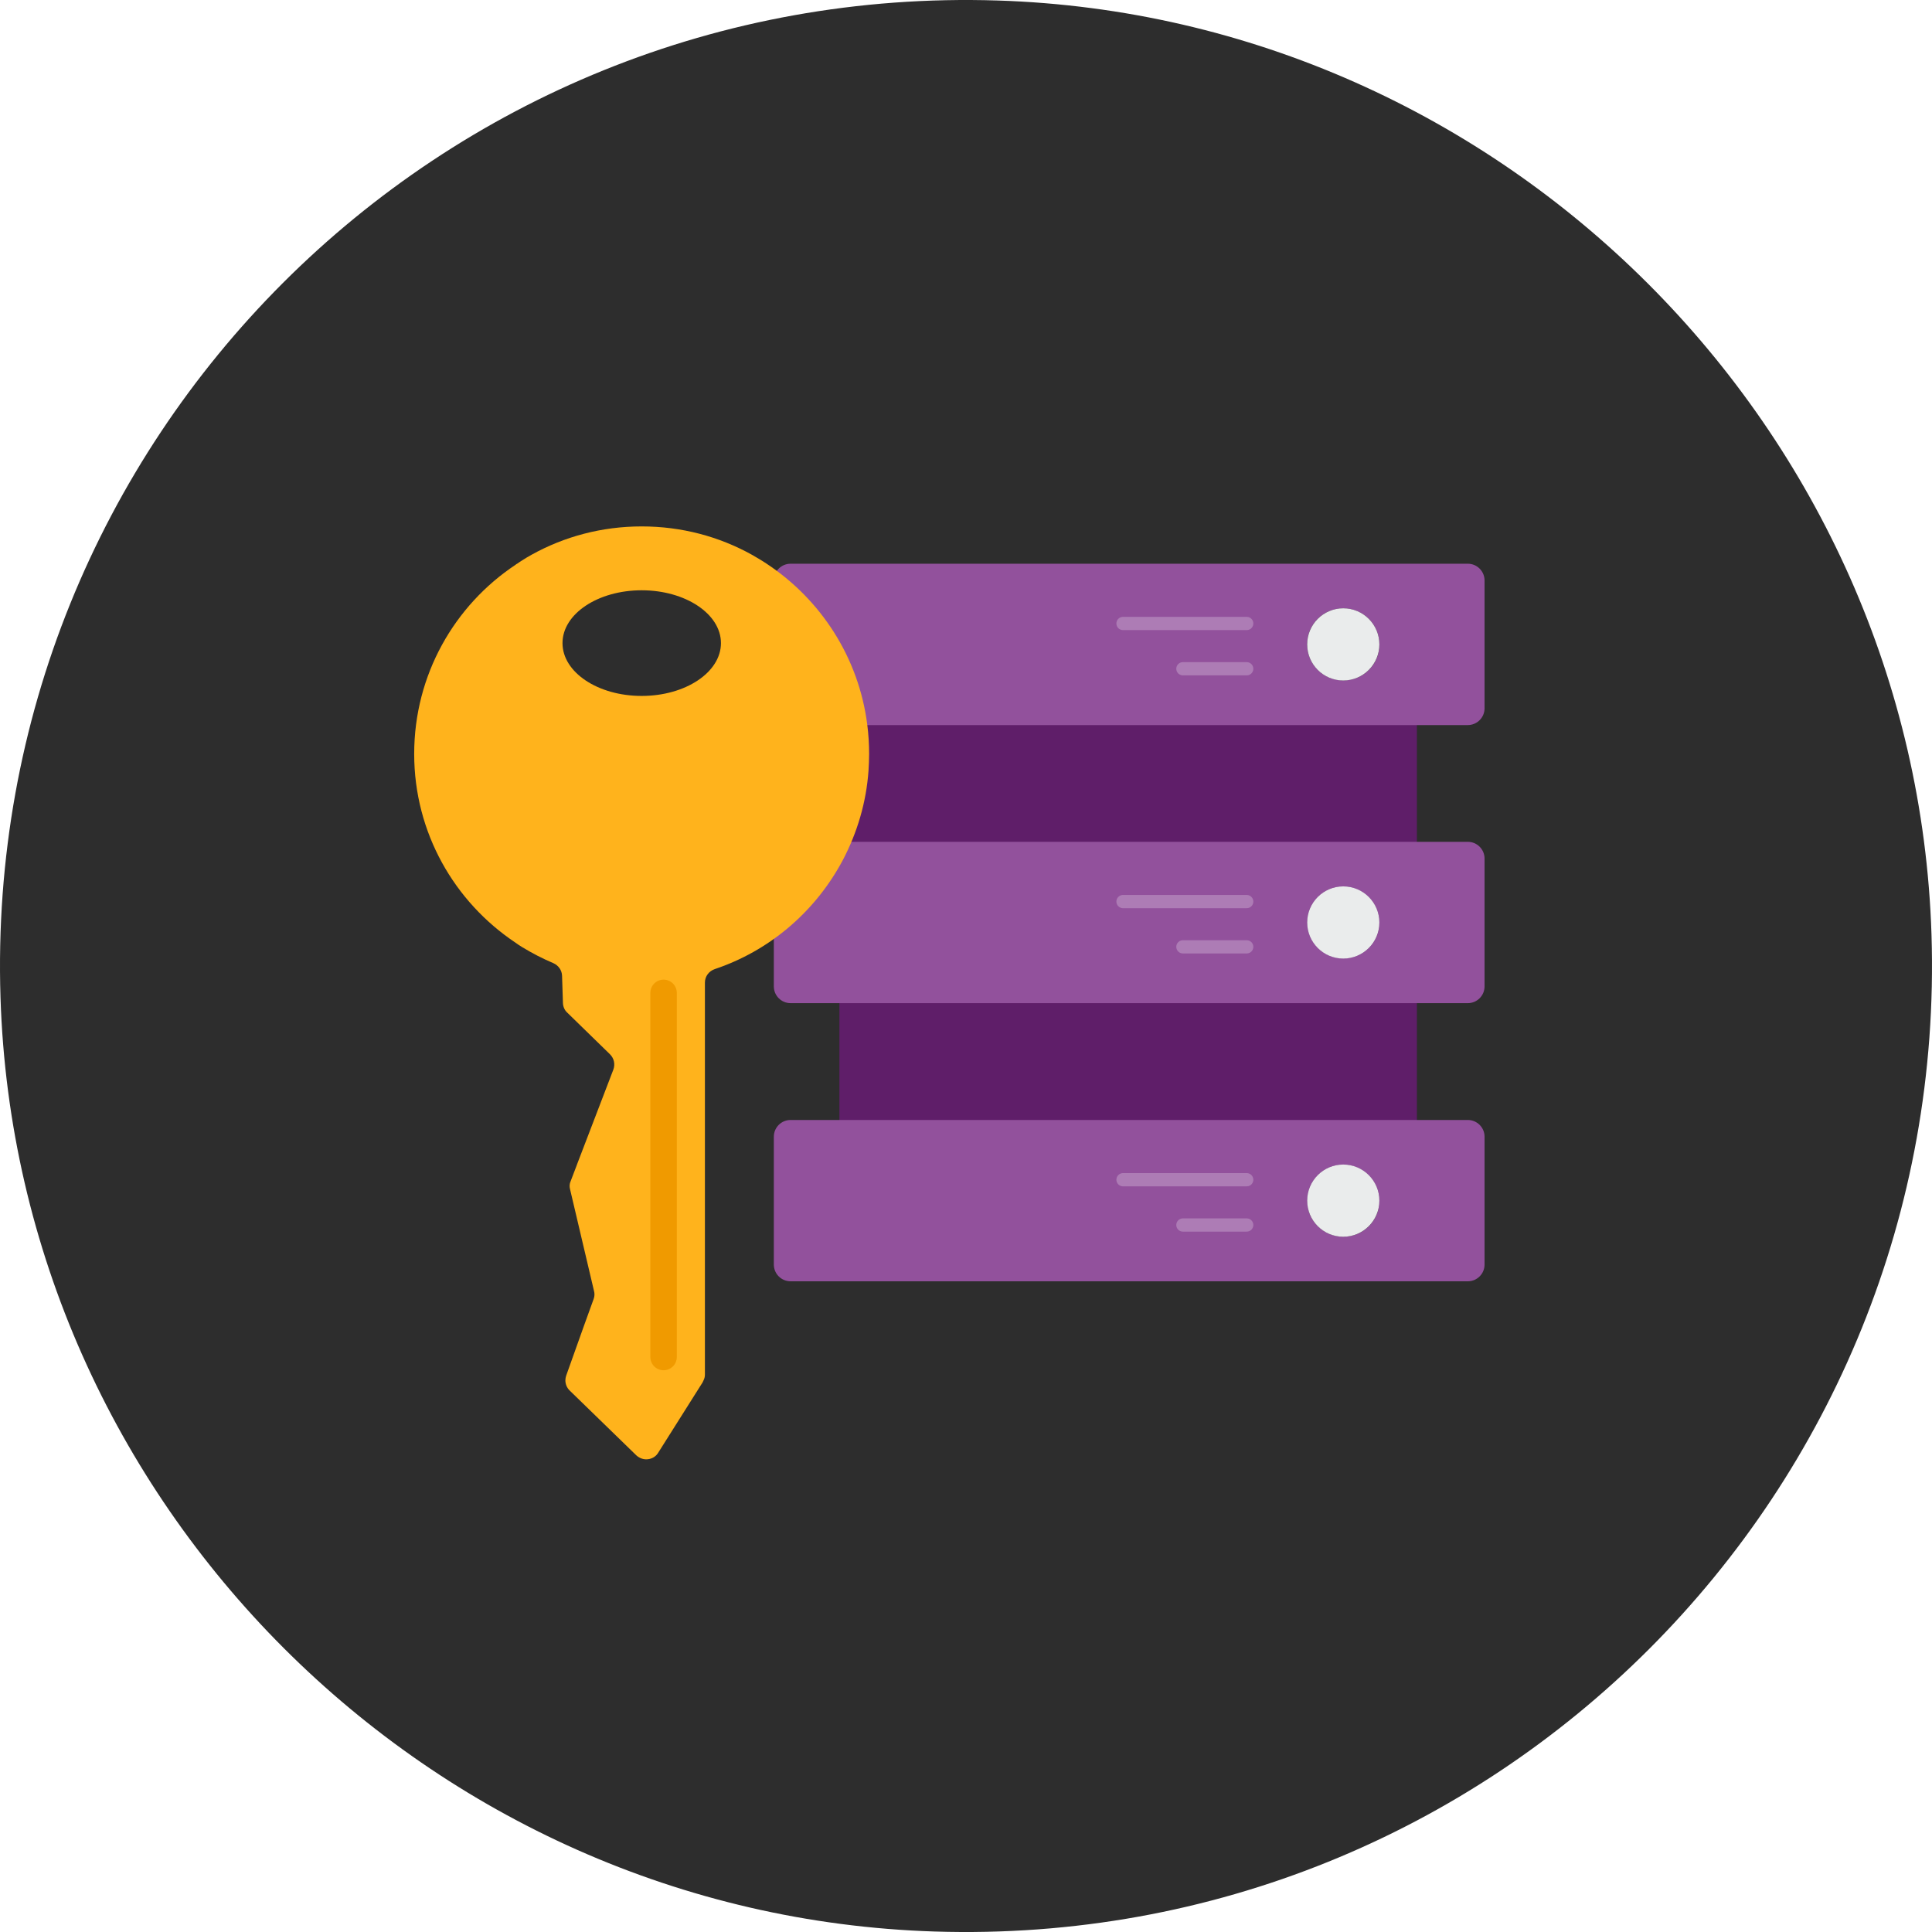
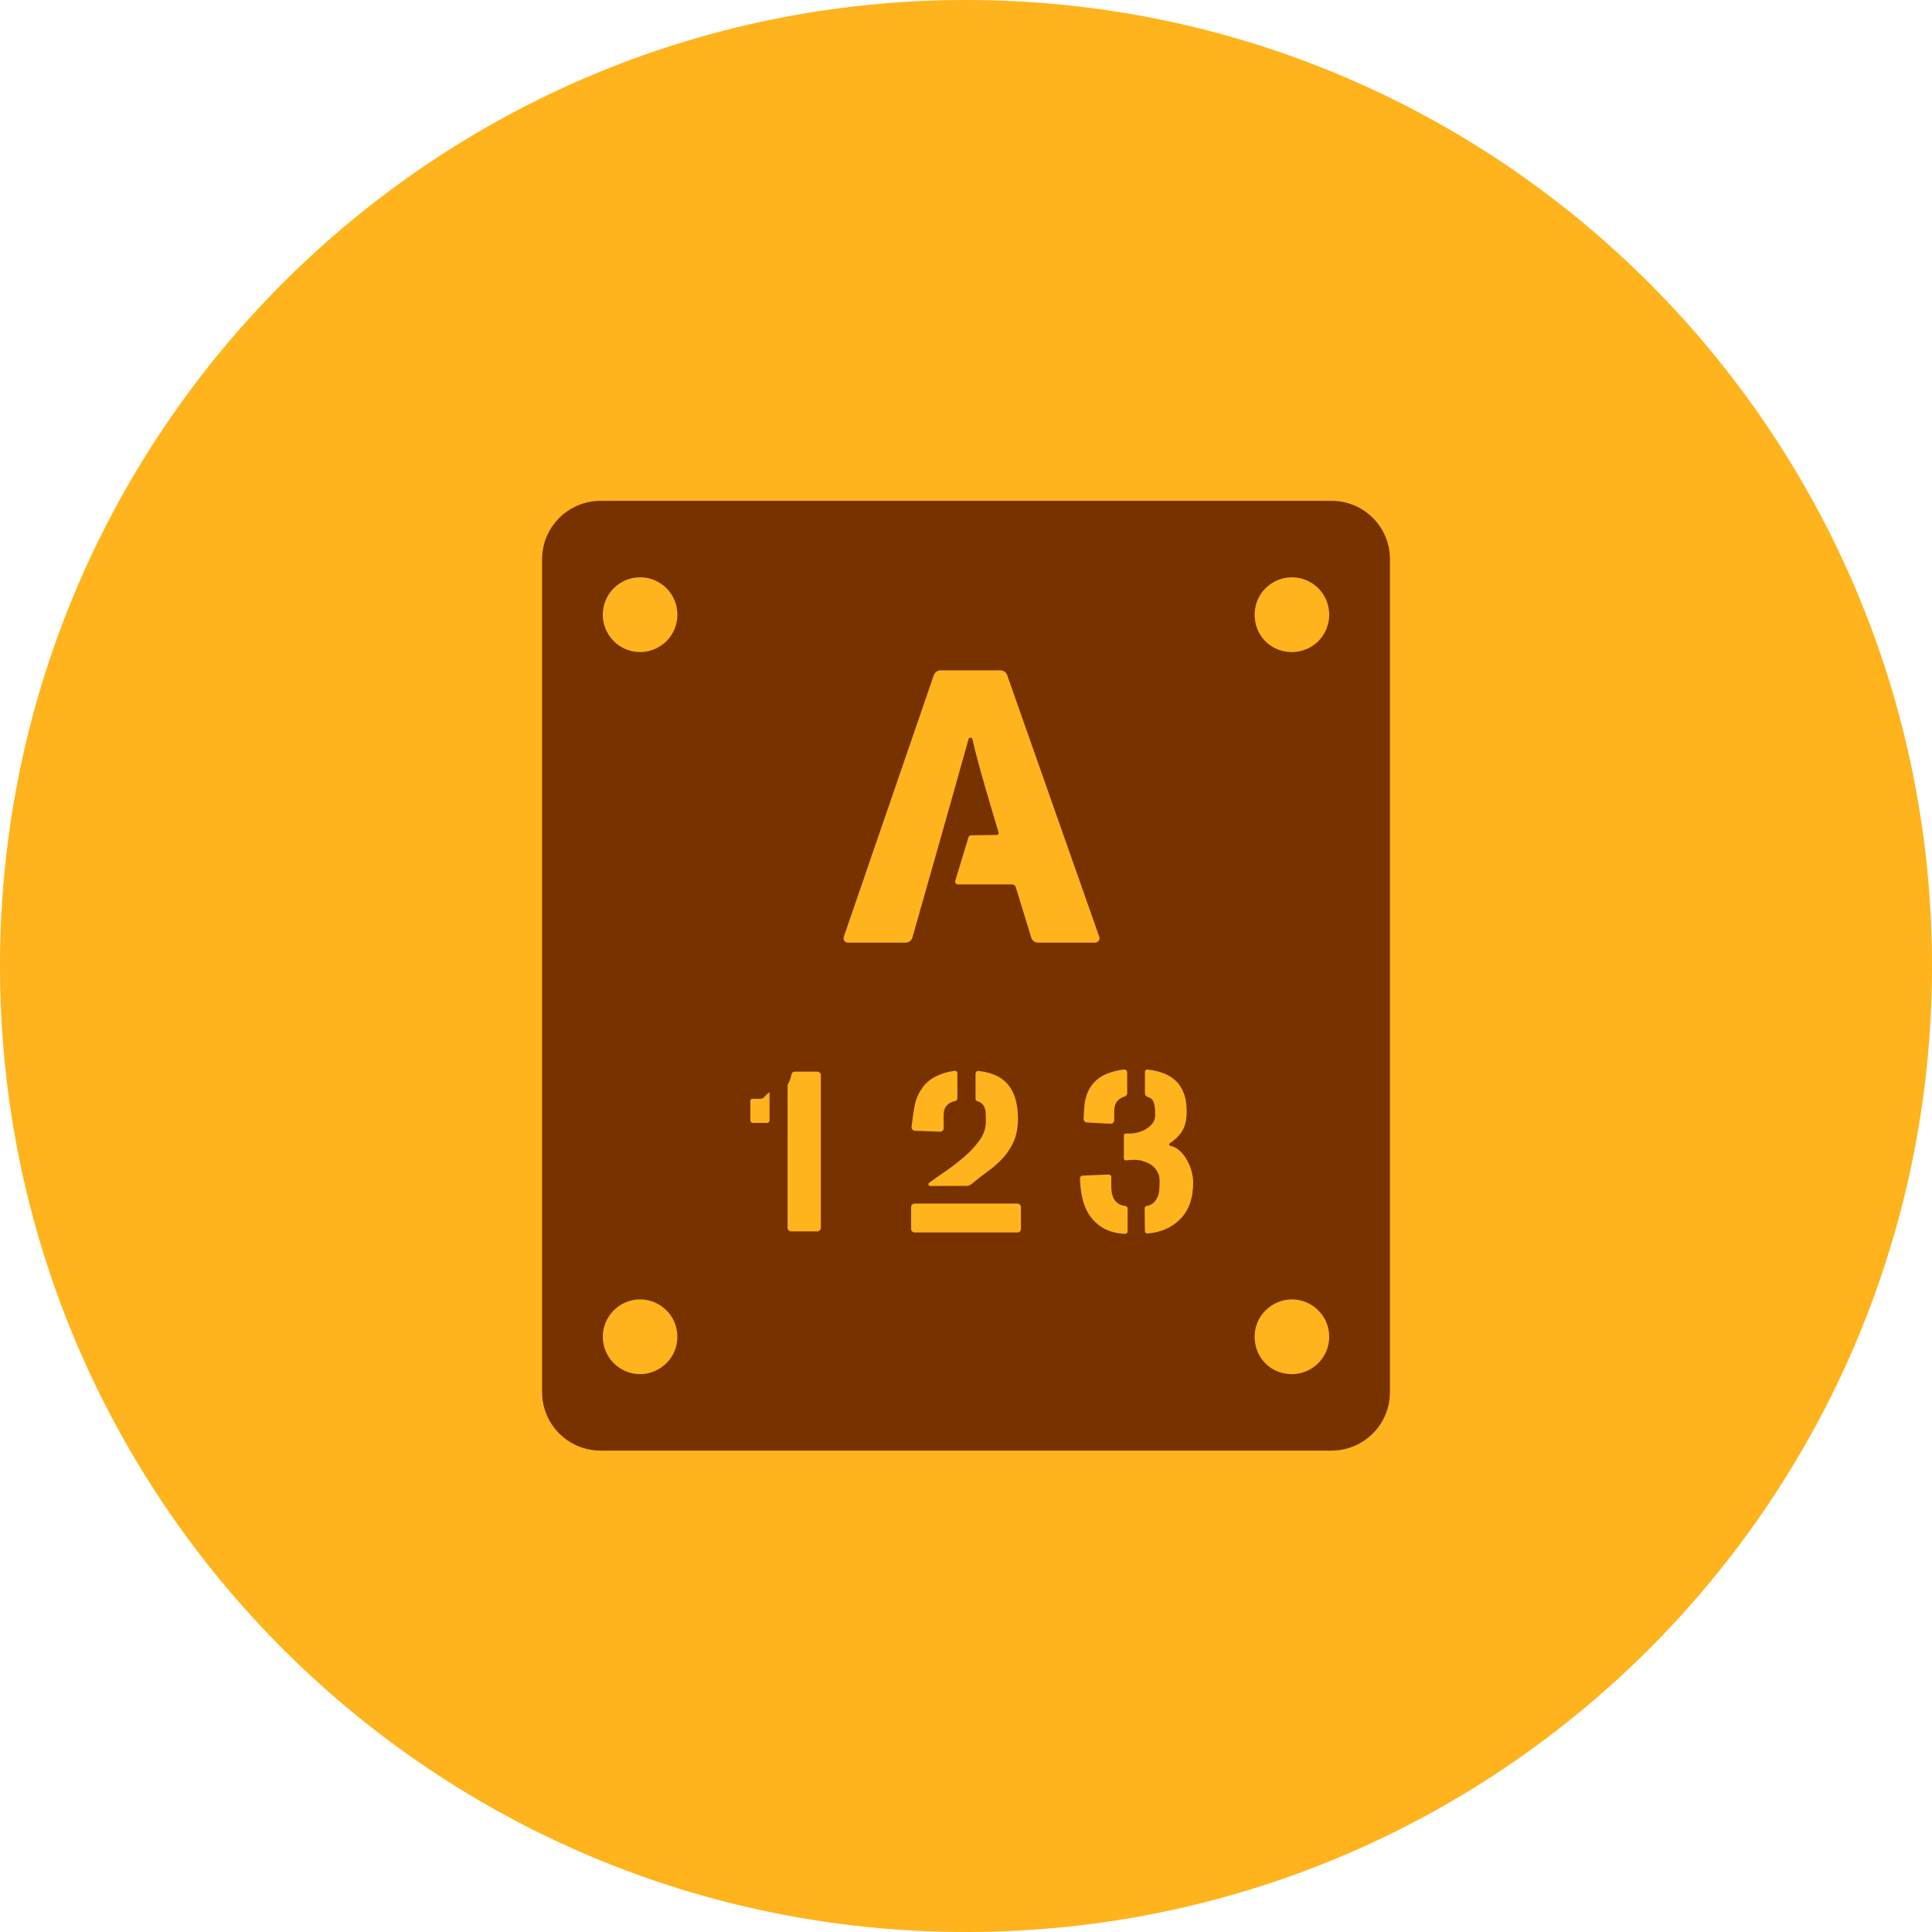
- <svg xmlns="http://www.w3.org/2000/svg" width="146px" height="146px" viewBox="0 0 146 146" version="1.1">
-   <g id="Mood" stroke="none" stroke-width="1" fill="none" fill-rule="evenodd">
-     <g id="Artboard" transform="translate(-538, -440)">
-       <g id="Access" transform="translate(538, 440)">
-         <path d="M145.962,70.612 C147.309,112.818 112.818,147.308 70.612,145.963 C32.391,144.744 1.26,113.614 0.038,75.391 C-1.31,33.184 33.185,-1.311 75.391,0.038 C113.614,1.26 144.742,32.391 145.962,70.612" id="Fill-447" fill="#2D2D2D" />
-         <polygon id="Fill-450" fill="#5F1E69" points="63.435 91.432 107.075 91.432 107.075 53.709 63.435 53.709" />
-         <path d="M102.201,93.37 C100.163,93.866 98.372,92.073 98.865,90.055 C99.097,89.109 99.873,88.332 100.819,88.097 C102.837,87.595 104.634,89.352 104.161,91.389 C103.939,92.348 103.157,93.139 102.201,93.37 M58.478,85.902 L58.478,95.562 C58.478,96.26 59.044,96.827 59.743,96.827 L110.92,96.827 C111.62,96.827 112.187,96.26 112.187,95.561 L112.187,85.902 C112.187,85.203 111.62,84.636 110.92,84.636 L59.743,84.636 C59.044,84.636 58.478,85.203 58.478,85.902" id="Fill-452" fill="#92519C" />
-         <line x1="94.213" y1="89.151" x2="84.865" y2="89.151" id="Stroke-453" stroke="#AD7CB5" stroke-linecap="round" />
-         <line x1="94.213" y1="92.573" x2="89.391" y2="92.573" id="Stroke-454" stroke="#AD7CB5" stroke-linecap="round" />
-         <line x1="94.213" y1="50.531" x2="89.391" y2="50.531" id="Stroke-455" stroke="#AD7CB5" stroke-linecap="round" />
-         <path d="M104.238,90.732 C104.238,89.226 103.017,88.004 101.509,88.004 C100.004,88.004 98.783,89.226 98.783,90.732 C98.783,92.238 100.004,93.46 101.509,93.46 C103.017,93.46 104.238,92.238 104.238,90.732" id="Fill-456" fill="#EAECEC" />
-         <path d="M102.201,72.35 C100.163,72.846 98.372,71.053 98.865,69.035 C99.097,68.087 99.873,67.312 100.819,67.076 C102.837,66.575 104.634,68.331 104.161,70.369 C103.939,71.328 103.157,72.117 102.201,72.35 M58.478,64.881 L58.478,74.541 C58.478,75.24 59.044,75.807 59.743,75.807 L110.92,75.807 C111.62,75.807 112.187,75.24 112.187,74.54 L112.187,64.882 C112.187,64.183 111.62,63.616 110.92,63.616 L59.743,63.616 C59.044,63.616 58.478,64.182 58.478,64.881" id="Fill-457" fill="#92519C" />
-         <line x1="94.213" y1="68.131" x2="84.865" y2="68.131" id="Stroke-458" stroke="#AD7CB5" stroke-linecap="round" />
-         <line x1="94.213" y1="71.552" x2="89.391" y2="71.552" id="Stroke-459" stroke="#AD7CB5" stroke-linecap="round" />
-         <path d="M104.238,69.711 C104.238,68.205 103.017,66.984 101.509,66.984 C100.004,66.984 98.783,68.205 98.783,69.711 C98.783,71.218 100.004,72.439 101.509,72.439 C103.017,72.439 104.238,71.218 104.238,69.711" id="Fill-460" fill="#EAECEC" />
-         <path d="M102.201,51.335 C100.163,51.831 98.372,50.038 98.865,48.019 C99.097,47.073 99.873,46.297 100.819,46.061 C102.837,45.56 104.634,47.317 104.161,49.354 C103.939,50.313 103.157,51.103 102.201,51.335 M58.478,43.866 L58.478,53.526 C58.478,54.226 59.044,54.793 59.743,54.793 L110.92,54.793 C111.62,54.793 112.187,54.226 112.187,53.525 L112.187,43.868 C112.187,43.168 111.62,42.6 110.92,42.6 L59.743,42.6 C59.044,42.6 58.478,43.167 58.478,43.866" id="Fill-461" fill="#92519C" />
-         <line x1="94.213" y1="47.116" x2="84.865" y2="47.116" id="Stroke-462" stroke="#AD7CB5" stroke-linecap="round" />
-         <line x1="94.213" y1="50.538" x2="89.391" y2="50.538" id="Stroke-463" stroke="#AD7CB5" stroke-linecap="round" />
-         <path d="M104.238,48.696 C104.238,47.191 103.017,45.969 101.509,45.969 C100.004,45.969 98.783,47.191 98.783,48.696 C98.783,50.202 100.004,51.425 101.509,51.425 C103.017,51.425 104.238,50.202 104.238,48.696" id="Fill-464" fill="#EAECEC" />
-         <path d="M48.49,52.591 C45.184,52.591 42.508,50.808 42.508,48.599 C42.508,46.391 45.184,44.607 48.49,44.607 C51.795,44.607 54.482,46.391 54.482,48.599 C54.482,50.808 51.795,52.591 48.49,52.591 M65.542,54.787 C64.902,49.685 62.02,45.295 57.925,42.594 C57.571,42.355 57.194,42.138 56.816,41.92 C54.346,40.547 51.509,39.781 48.49,39.781 C45.482,39.781 42.645,40.547 40.174,41.92 C39.922,42.058 39.694,42.195 39.466,42.343 C39.341,42.423 39.214,42.503 39.089,42.594 C39.043,42.618 38.996,42.64 38.951,42.685 C34.342,45.751 31.3,51 31.3,56.972 C31.3,62.929 34.342,68.157 38.951,71.234 C39.123,71.36 39.294,71.475 39.466,71.577 C40.21,72.03 40.99,72.434 41.807,72.781 C42.194,72.947 42.46,73.311 42.474,73.733 L42.542,75.808 C42.554,76.083 42.668,76.346 42.873,76.529 L43.892,77.523 L46.099,79.675 C46.408,79.984 46.499,80.429 46.351,80.83 L46.18,81.275 L43.607,87.989 L43.583,88.058 L43.125,89.258 C43.034,89.453 43.023,89.671 43.08,89.875 L44.887,97.551 C44.945,97.757 44.933,97.962 44.864,98.156 L44.108,100.249 L42.782,103.967 C42.749,104.082 42.725,104.183 42.725,104.31 C42.725,104.596 42.84,104.882 43.057,105.088 L48.089,109.982 C48.307,110.177 48.569,110.28 48.833,110.28 C49.199,110.28 49.542,110.109 49.736,109.788 L53.099,104.459 L53.167,104.31 C53.236,104.173 53.27,104.036 53.27,103.875 L53.27,74.25 C53.27,73.781 53.578,73.381 54.023,73.231 C58.079,71.872 61.448,69.018 63.507,65.332 C63.575,65.207 63.644,65.08 63.714,64.955 C64.775,62.919 65.462,60.654 65.633,58.241 C65.657,57.829 65.679,57.395 65.679,56.972 C65.679,56.228 65.633,55.508 65.542,54.787" id="Fill-465" fill="#FFB31C" />
-         <line x1="50.146" y1="75.031" x2="50.146" y2="102.549" id="Stroke-466" stroke="#F09A00" stroke-width="2" stroke-linecap="round" />
+ <svg xmlns="http://www.w3.org/2000/svg" width="70px" height="70px" viewBox="0 0 70 70" version="1.1">
+   <g id="Home" stroke="none" stroke-width="1" fill="none" fill-rule="evenodd">
+     <g id="Dagger" transform="translate(-37, -128)">
+       <g id="Stencil" transform="translate(37, 128)">
+         <path d="M70,35 C70,54.33 54.331,70 35,70 C15.67,70 0,54.33 0,35 C0,15.67 15.67,0 35,0 C54.331,0 70,15.67 70,35" id="Fill-60" fill="#FFB31C" />
+         <path d="M47.766,23.231 C47.456,23.534 47.008,23.699 46.508,23.594 C46.025,23.493 45.63,23.118 45.506,22.64 C45.372,22.127 45.526,21.638 45.853,21.312 C46.1,21.07 46.434,20.916 46.807,20.916 C47.185,20.916 47.519,21.07 47.766,21.312 C48.008,21.558 48.161,21.898 48.161,22.271 C48.161,22.644 48.008,22.983 47.766,23.231 L47.766,23.231 Z M47.766,49.387 C47.458,49.695 47.012,49.858 46.515,49.758 C46.032,49.66 45.636,49.289 45.509,48.813 C45.37,48.297 45.524,47.8 45.853,47.479 C46.1,47.233 46.434,47.079 46.807,47.079 C47.185,47.079 47.519,47.233 47.766,47.479 C48.008,47.72 48.161,48.06 48.161,48.433 C48.161,48.806 48.008,49.147 47.766,49.387 L47.766,49.387 Z M42.76,44.172 C42.46,44.478 42.068,44.651 41.574,44.693 C41.524,44.697 41.482,44.657 41.482,44.608 C41.48,44.416 41.474,43.969 41.472,43.786 C41.471,43.743 41.501,43.703 41.544,43.695 C41.635,43.676 41.71,43.646 41.767,43.603 C41.833,43.547 41.888,43.482 41.932,43.394 C41.97,43.311 41.992,43.219 42.003,43.114 C42.009,43.01 42.014,42.895 42.014,42.78 C42.014,42.653 41.986,42.544 41.932,42.45 C41.883,42.357 41.811,42.281 41.729,42.221 C41.641,42.154 41.543,42.11 41.433,42.078 C41.323,42.039 41.214,42.023 41.098,42.023 C40.991,42.023 40.89,42.03 40.796,42.043 C40.756,42.049 40.72,42.019 40.72,41.979 L40.72,41.137 C40.72,41.101 40.749,41.071 40.785,41.071 C40.883,41.073 41.06,41.067 41.153,41.047 C41.274,41.02 41.389,40.981 41.493,40.926 C41.597,40.866 41.685,40.794 41.751,40.707 C41.823,40.619 41.855,40.515 41.855,40.389 C41.855,40.197 41.839,40.049 41.8,39.939 C41.774,39.849 41.699,39.782 41.573,39.739 C41.519,39.721 41.482,39.67 41.482,39.613 L41.482,38.837 C41.482,38.784 41.529,38.744 41.58,38.75 C41.778,38.777 41.958,38.813 42.118,38.87 C42.305,38.936 42.458,39.029 42.59,39.149 C42.721,39.27 42.82,39.424 42.892,39.61 C42.963,39.796 42.996,40.021 42.996,40.279 C42.996,40.581 42.936,40.822 42.82,41.003 C42.72,41.158 42.573,41.299 42.381,41.427 C42.343,41.452 42.357,41.507 42.401,41.515 C42.499,41.534 42.589,41.573 42.672,41.634 C42.793,41.727 42.892,41.837 42.973,41.974 C43.056,42.11 43.122,42.253 43.165,42.407 C43.209,42.566 43.232,42.709 43.232,42.834 C43.232,43.405 43.078,43.854 42.76,44.172 L42.76,44.172 Z M40.857,44.613 C40.857,44.666 40.812,44.709 40.76,44.706 C40.484,44.692 40.248,44.633 40.056,44.54 C39.837,44.43 39.661,44.282 39.519,44.096 C39.382,43.909 39.283,43.69 39.223,43.438 C39.164,43.211 39.136,42.962 39.13,42.691 C39.129,42.64 39.17,42.597 39.221,42.595 C39.43,42.586 39.945,42.564 40.164,42.554 C40.219,42.551 40.265,42.595 40.265,42.651 L40.265,42.966 C40.265,43.092 40.276,43.213 40.309,43.317 C40.341,43.427 40.396,43.514 40.479,43.58 C40.547,43.639 40.646,43.677 40.776,43.696 C40.822,43.703 40.857,43.741 40.857,43.788 L40.857,44.613 Z M36.662,32.043 L34.707,32.043 C34.64,32.043 34.592,31.978 34.611,31.914 L35.089,30.336 C35.101,30.294 35.139,30.266 35.183,30.265 L36.118,30.251 C36.162,30.25 36.195,30.209 36.182,30.166 C35.989,29.523 35.426,27.671 35.234,26.785 C35.218,26.709 35.112,26.707 35.091,26.782 C34.695,28.226 33.058,33.971 33.058,33.971 C33.026,34.08 32.927,34.154 32.814,34.154 L30.72,34.154 C30.611,34.154 30.535,34.047 30.571,33.944 L33.832,24.465 C33.869,24.36 33.968,24.288 34.079,24.288 L36.246,24.288 C36.357,24.288 36.456,24.359 36.493,24.463 L39.829,33.943 C39.865,34.046 39.788,34.154 39.679,34.154 L37.607,34.154 C37.495,34.154 37.397,34.081 37.364,33.974 L36.804,32.148 C36.785,32.085 36.727,32.043 36.662,32.043 L36.662,32.043 Z M34.688,39.8 C34.688,39.843 34.657,39.878 34.617,39.888 C34.494,39.916 34.403,39.961 34.342,40.016 C34.265,40.087 34.222,40.17 34.2,40.274 C34.183,40.35 34.189,40.67 34.193,40.872 C34.194,40.946 34.132,41.006 34.058,41.004 L33.151,40.97 C33.075,40.967 33.018,40.901 33.027,40.825 C33.054,40.603 33.108,40.179 33.152,40.005 C33.207,39.769 33.301,39.572 33.427,39.402 C33.547,39.232 33.712,39.095 33.915,38.996 C34.095,38.903 34.319,38.837 34.586,38.796 C34.639,38.788 34.688,38.83 34.688,38.885 L34.688,39.8 Z M35.713,40.362 C35.713,40.279 35.702,40.208 35.675,40.142 C35.653,40.076 35.621,40.021 35.565,39.978 C35.528,39.944 35.479,39.918 35.415,39.9 C35.374,39.888 35.346,39.85 35.346,39.808 C35.346,39.617 35.346,39.116 35.346,38.898 C35.346,38.841 35.395,38.796 35.452,38.802 C35.924,38.854 36.273,39.01 36.508,39.276 C36.755,39.561 36.882,39.978 36.882,40.525 C36.882,40.849 36.832,41.124 36.734,41.349 C36.634,41.573 36.503,41.776 36.344,41.952 C36.179,42.133 35.993,42.298 35.779,42.45 C35.588,42.588 35.392,42.743 35.192,42.907 C35.146,42.945 35.089,42.966 35.03,42.966 C34.716,42.967 33.701,42.971 33.701,42.971 C33.641,42.971 33.614,42.896 33.662,42.859 C33.81,42.746 33.977,42.628 34.167,42.5 C34.419,42.33 34.66,42.149 34.891,41.952 C35.121,41.76 35.318,41.551 35.478,41.332 C35.642,41.112 35.719,40.877 35.719,40.63 C35.719,40.531 35.719,40.444 35.713,40.362 L35.713,40.362 Z M33.01,44.526 L33.01,43.737 C33.01,43.665 33.068,43.608 33.141,43.608 L36.858,43.608 C36.931,43.608 36.991,43.664 36.991,43.738 L36.991,44.528 C36.991,44.599 36.938,44.655 36.865,44.655 C36.272,44.655 33.74,44.655 33.139,44.655 C33.068,44.655 33.01,44.597 33.01,44.526 L33.01,44.526 Z M29.612,44.616 L28.665,44.616 C28.594,44.616 28.535,44.559 28.535,44.487 L28.535,39.337 C28.535,39.321 28.539,39.307 28.547,39.293 C28.585,39.222 28.615,39.148 28.64,39.072 C28.653,39.02 28.667,38.969 28.678,38.917 C28.69,38.864 28.738,38.826 28.793,38.826 L29.612,38.826 C29.683,38.826 29.742,38.884 29.742,38.956 L29.742,44.487 C29.742,44.559 29.683,44.616 29.612,44.616 L29.612,44.616 Z M27.796,40.685 L27.273,40.685 C27.225,40.685 27.187,40.646 27.187,40.598 L27.187,39.879 C27.187,39.841 27.217,39.81 27.256,39.811 C27.331,39.813 27.438,39.813 27.438,39.813 C27.515,39.813 27.57,39.813 27.603,39.802 C27.636,39.796 27.663,39.78 27.68,39.758 C27.702,39.731 27.724,39.709 27.751,39.681 C27.774,39.654 27.817,39.615 27.883,39.572 L27.883,40.598 C27.883,40.646 27.844,40.685 27.796,40.685 L27.796,40.685 Z M24.149,23.231 C23.902,23.472 23.567,23.626 23.194,23.626 C22.443,23.626 21.84,23.017 21.84,22.271 C21.84,21.898 21.993,21.558 22.234,21.312 C22.481,21.07 22.816,20.916 23.194,20.916 C23.567,20.916 23.902,21.07 24.149,21.312 C24.395,21.558 24.543,21.898 24.543,22.271 C24.543,22.644 24.395,22.983 24.149,23.231 L24.149,23.231 Z M24.149,49.387 C23.902,49.634 23.567,49.788 23.194,49.788 C22.443,49.788 21.84,49.179 21.84,48.433 C21.84,48.06 21.993,47.72 22.234,47.479 C22.481,47.233 22.816,47.079 23.194,47.079 C23.567,47.079 23.902,47.233 24.149,47.479 C24.395,47.72 24.543,48.06 24.543,48.433 C24.543,48.806 24.395,49.147 24.149,49.387 L24.149,49.387 Z M40.841,38.859 L40.841,39.601 C40.841,39.66 40.803,39.711 40.748,39.729 C40.652,39.76 40.579,39.799 40.528,39.846 C40.462,39.907 40.418,39.978 40.396,40.065 C40.374,40.153 40.364,40.252 40.369,40.362 C40.369,40.43 40.371,40.503 40.372,40.581 C40.374,40.658 40.311,40.72 40.235,40.716 L39.385,40.67 C39.313,40.666 39.258,40.605 39.261,40.534 C39.269,40.342 39.288,39.986 39.327,39.83 C39.382,39.604 39.469,39.418 39.595,39.27 C39.716,39.122 39.881,39.001 40.084,38.914 C40.258,38.838 40.468,38.783 40.715,38.749 C40.781,38.739 40.841,38.792 40.841,38.859 L40.841,38.859 Z M48.249,18.147 L21.758,18.147 C20.589,18.147 19.641,19.095 19.641,20.264 L19.641,50.44 C19.641,51.609 20.589,52.557 21.758,52.557 L48.243,52.557 C49.412,52.557 50.36,51.609 50.36,50.44 L50.36,20.259 C50.36,19.093 49.415,18.147 48.249,18.147 L48.249,18.147 Z" id="Fill-62" fill="#783200" />
      </g>
    </g>
  </g>
</svg>
